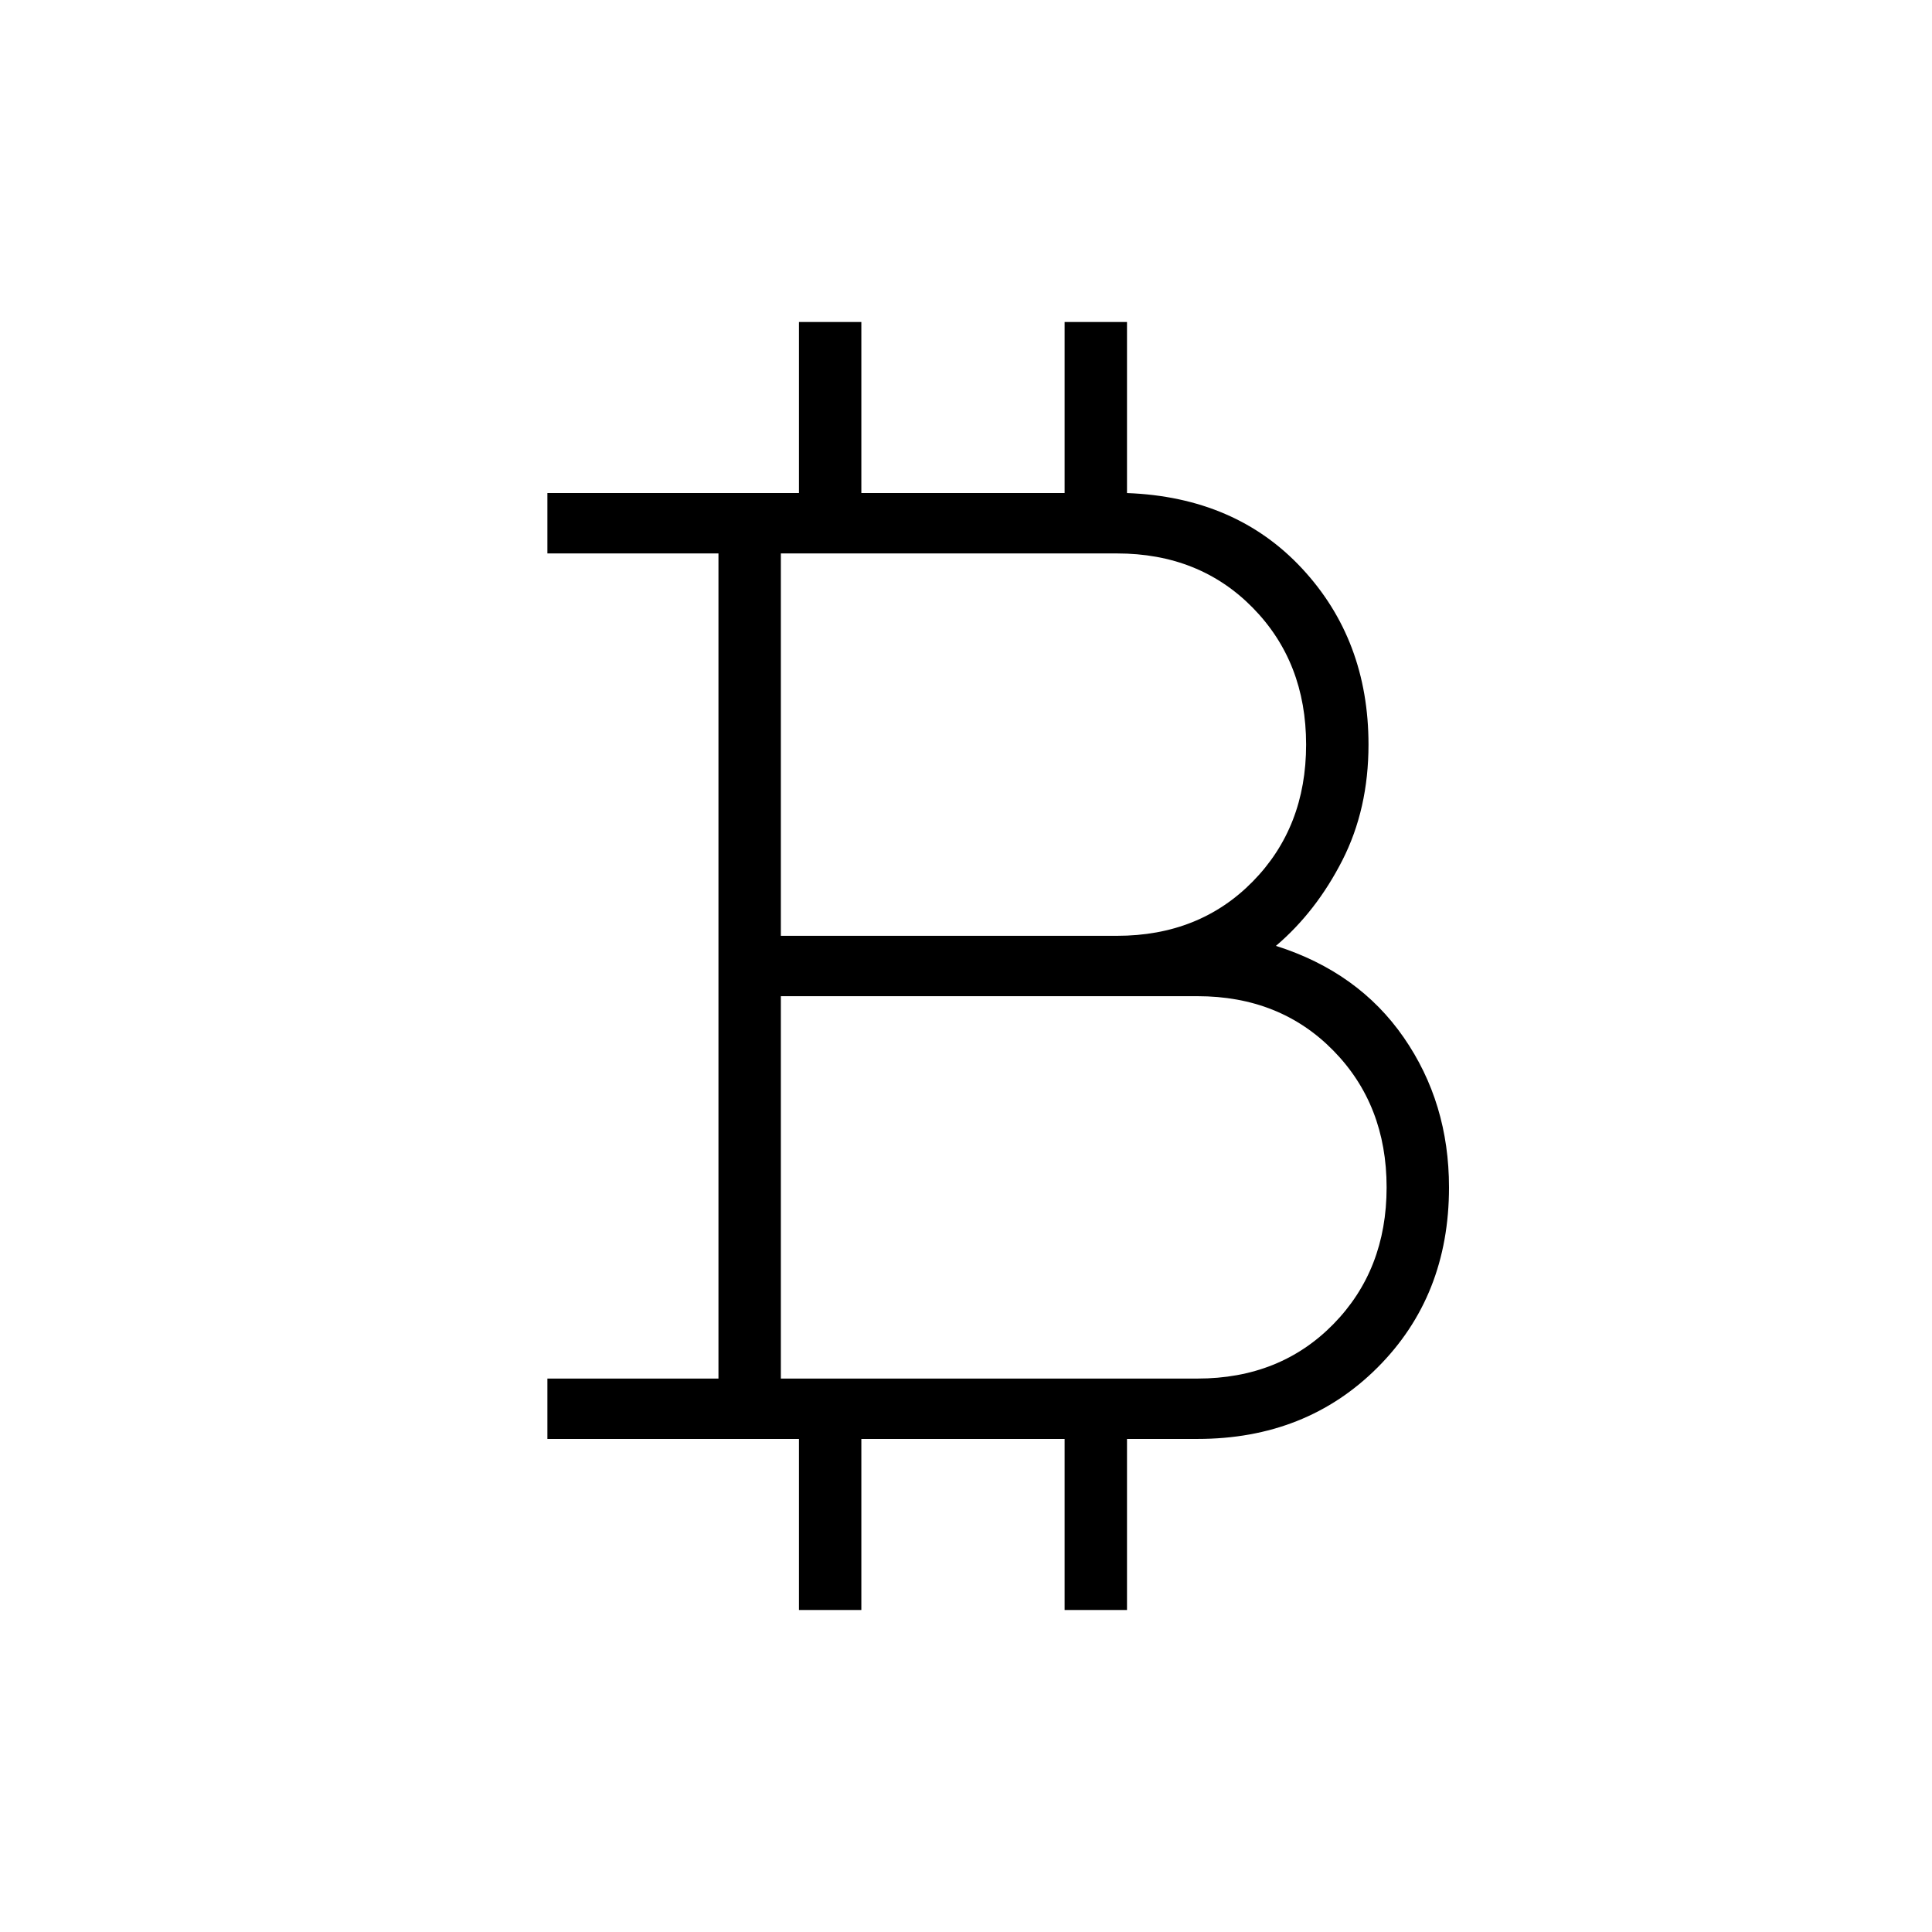
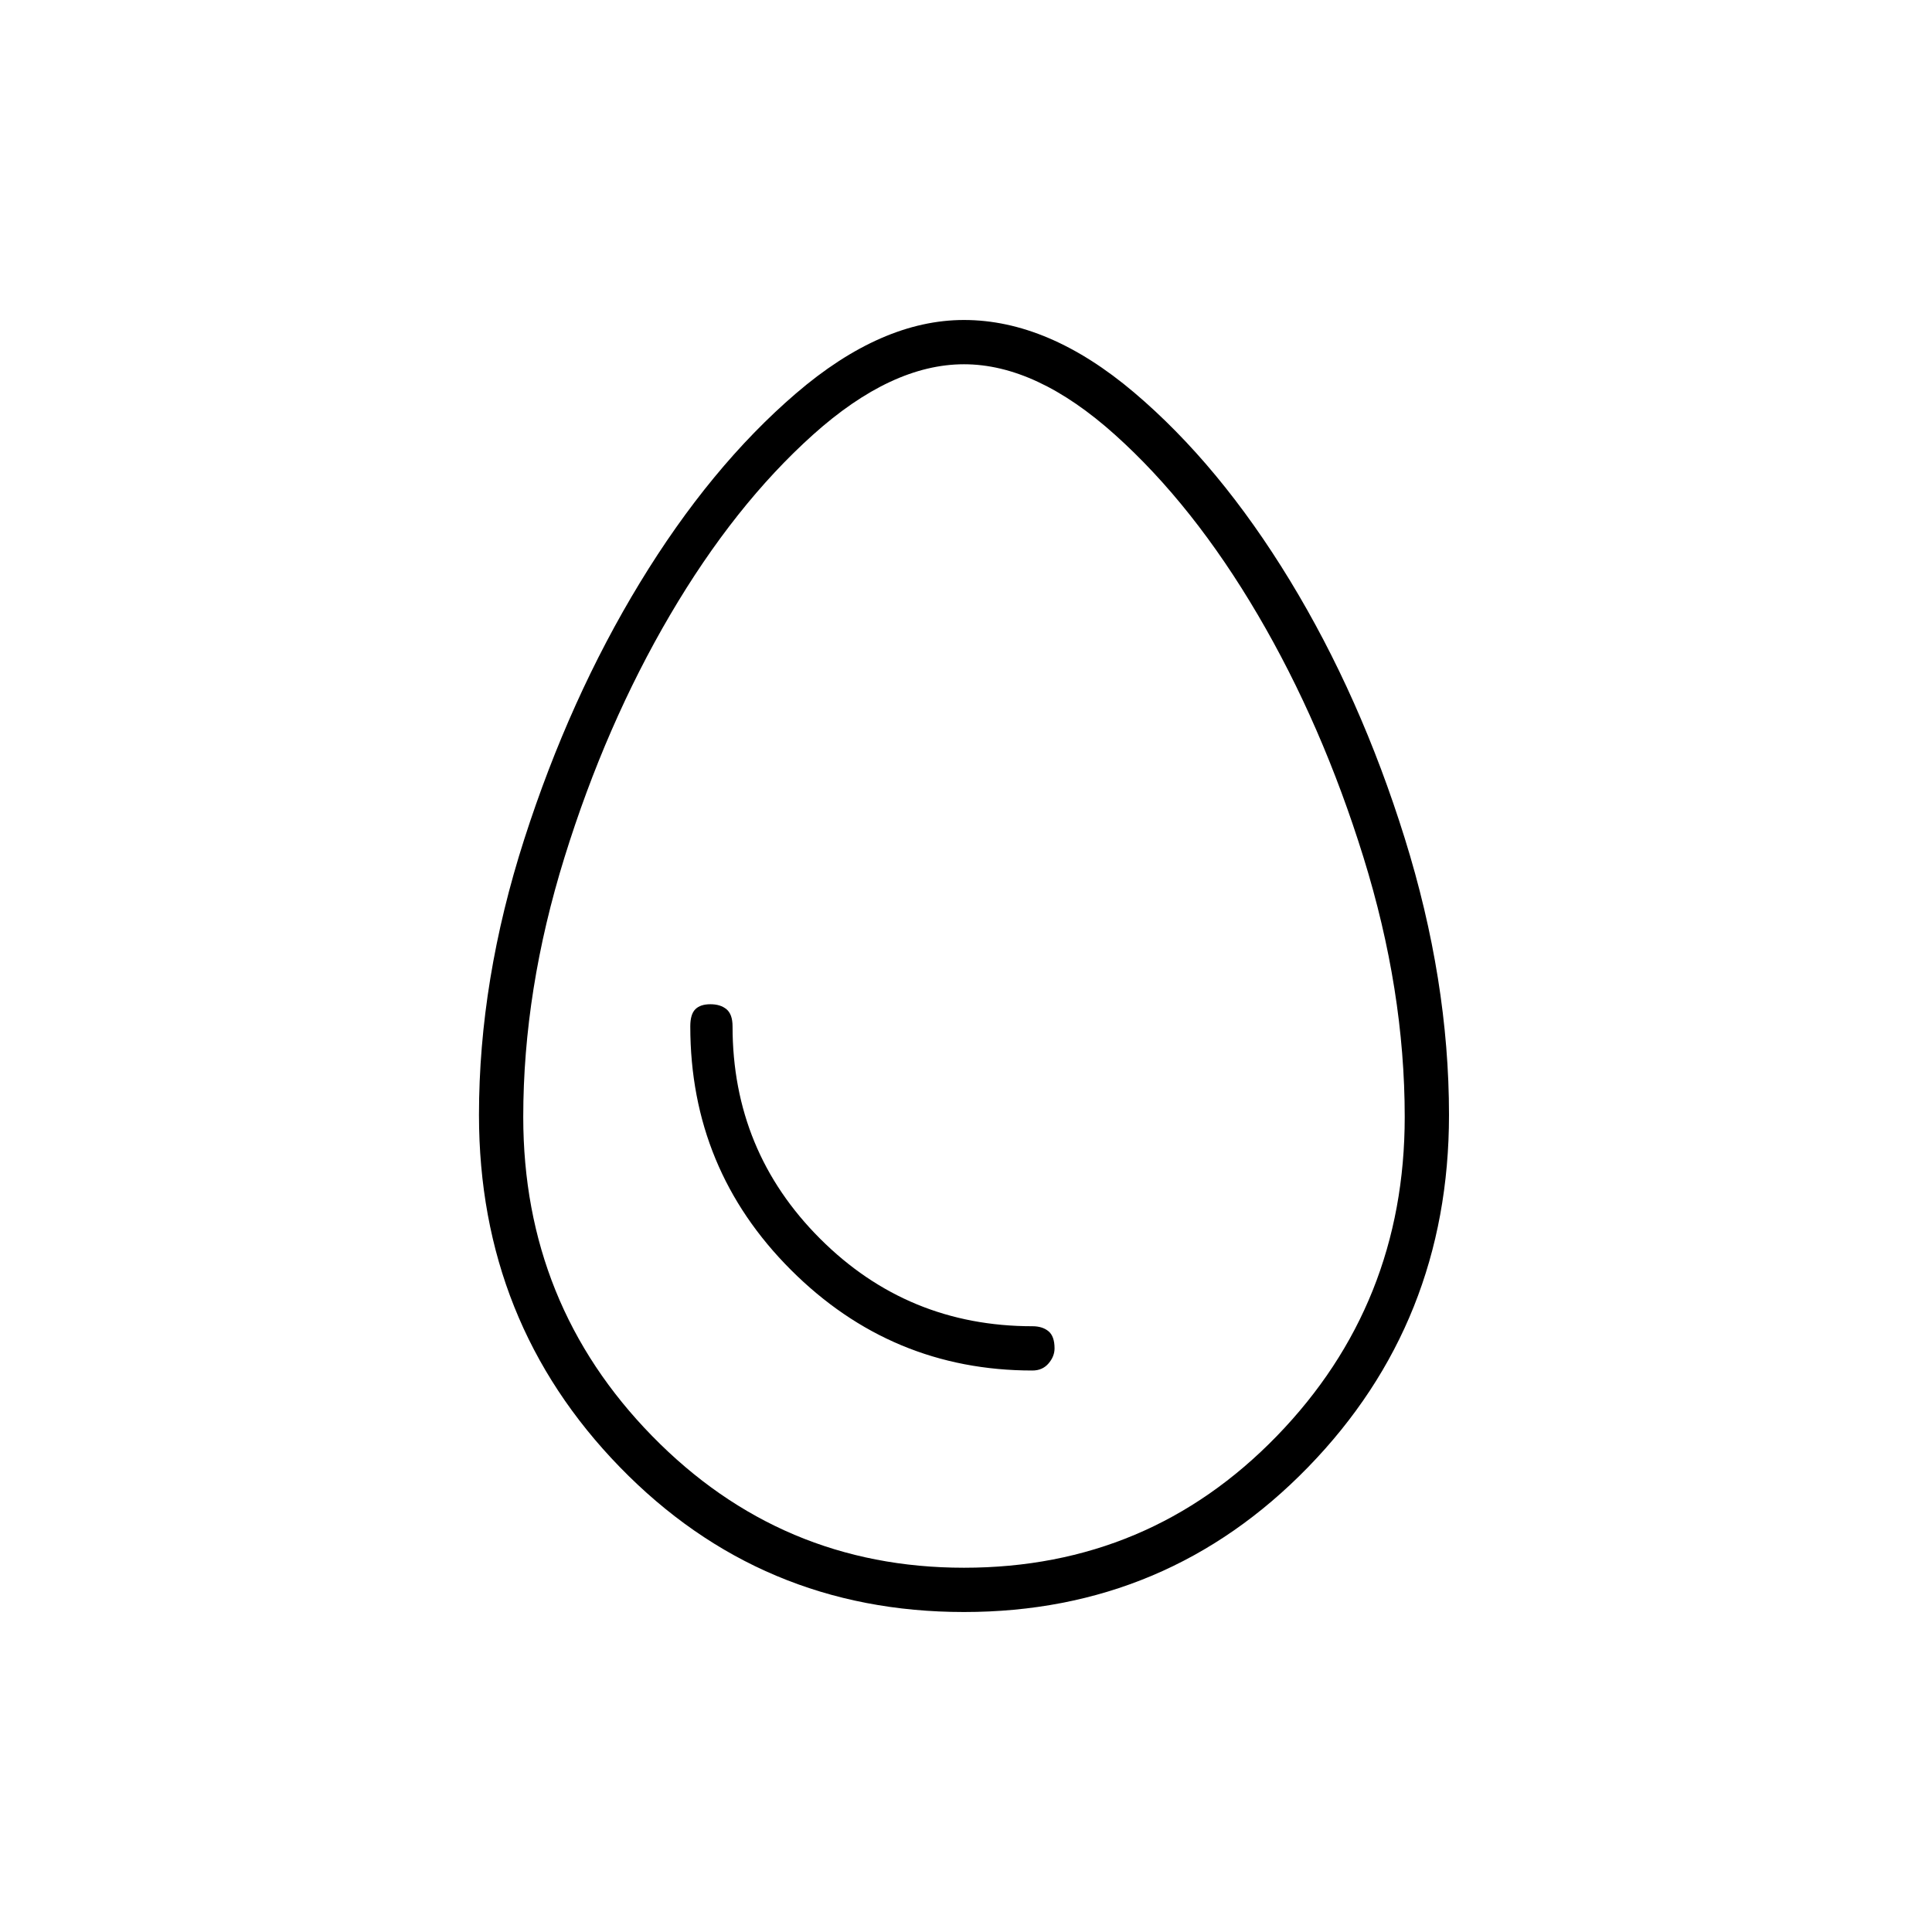
<svg xmlns="http://www.w3.org/2000/svg" viewBox="0 0 48 48">
-   <path d="M19.85 40v-4.25H13.6v-1.5h4.25v-20.5H13.6v-1.5h6.25V8h1.55v4.25h5.05V8H28v4.25q2.7.1 4.35 1.875Q34 15.9 34 18.5q0 1.6-.65 2.875T31.7 23.5q2.05.65 3.175 2.275T36 29.5q0 2.7-1.775 4.475-1.775 1.775-4.475 1.775H28V40h-1.55v-4.25H21.4V40Zm-.45-16.75h8.35q2.05 0 3.375-1.35 1.325-1.35 1.325-3.4t-1.325-3.4q-1.325-1.35-3.375-1.35H19.4Zm0 11h10.35q2.05 0 3.375-1.35 1.325-1.35 1.325-3.4t-1.325-3.4q-1.325-1.35-3.375-1.35H19.4Z" />
+   <path d="M23.95 40.05q-5.05 0-8.55-3.6-3.5-3.6-3.5-8.75 0-3.35 1.125-6.85 1.125-3.5 2.875-6.375t3.875-4.7Q21.9 7.95 23.95 7.95q2.1 0 4.225 1.8 2.125 1.8 3.875 4.675t2.85 6.4Q36 24.35 36 27.7q0 5.15-3.5 8.75-3.5 3.6-8.55 3.6Zm0-1.1q4.6 0 7.775-3.275Q34.9 32.4 34.9 27.75q0-3.15-1.025-6.45-1.025-3.3-2.625-6.025-1.6-2.725-3.55-4.475-1.95-1.75-3.75-1.75T20.2 10.8q-1.95 1.75-3.55 4.475Q15.05 18 14.025 21.3 13 24.6 13 27.75q0 4.65 3.2 7.925 3.2 3.275 7.75 3.275Zm1.7-4.9q.25 0 .4-.175.15-.175.15-.375 0-.3-.15-.425t-.4-.125q-3.1 0-5.275-2.175Q18.2 28.6 18.2 25.5q0-.3-.15-.425t-.4-.125q-.25 0-.375.125t-.125.425q0 3.55 2.5 6.05t6 2.5ZM23.95 24Z" />
</svg>
